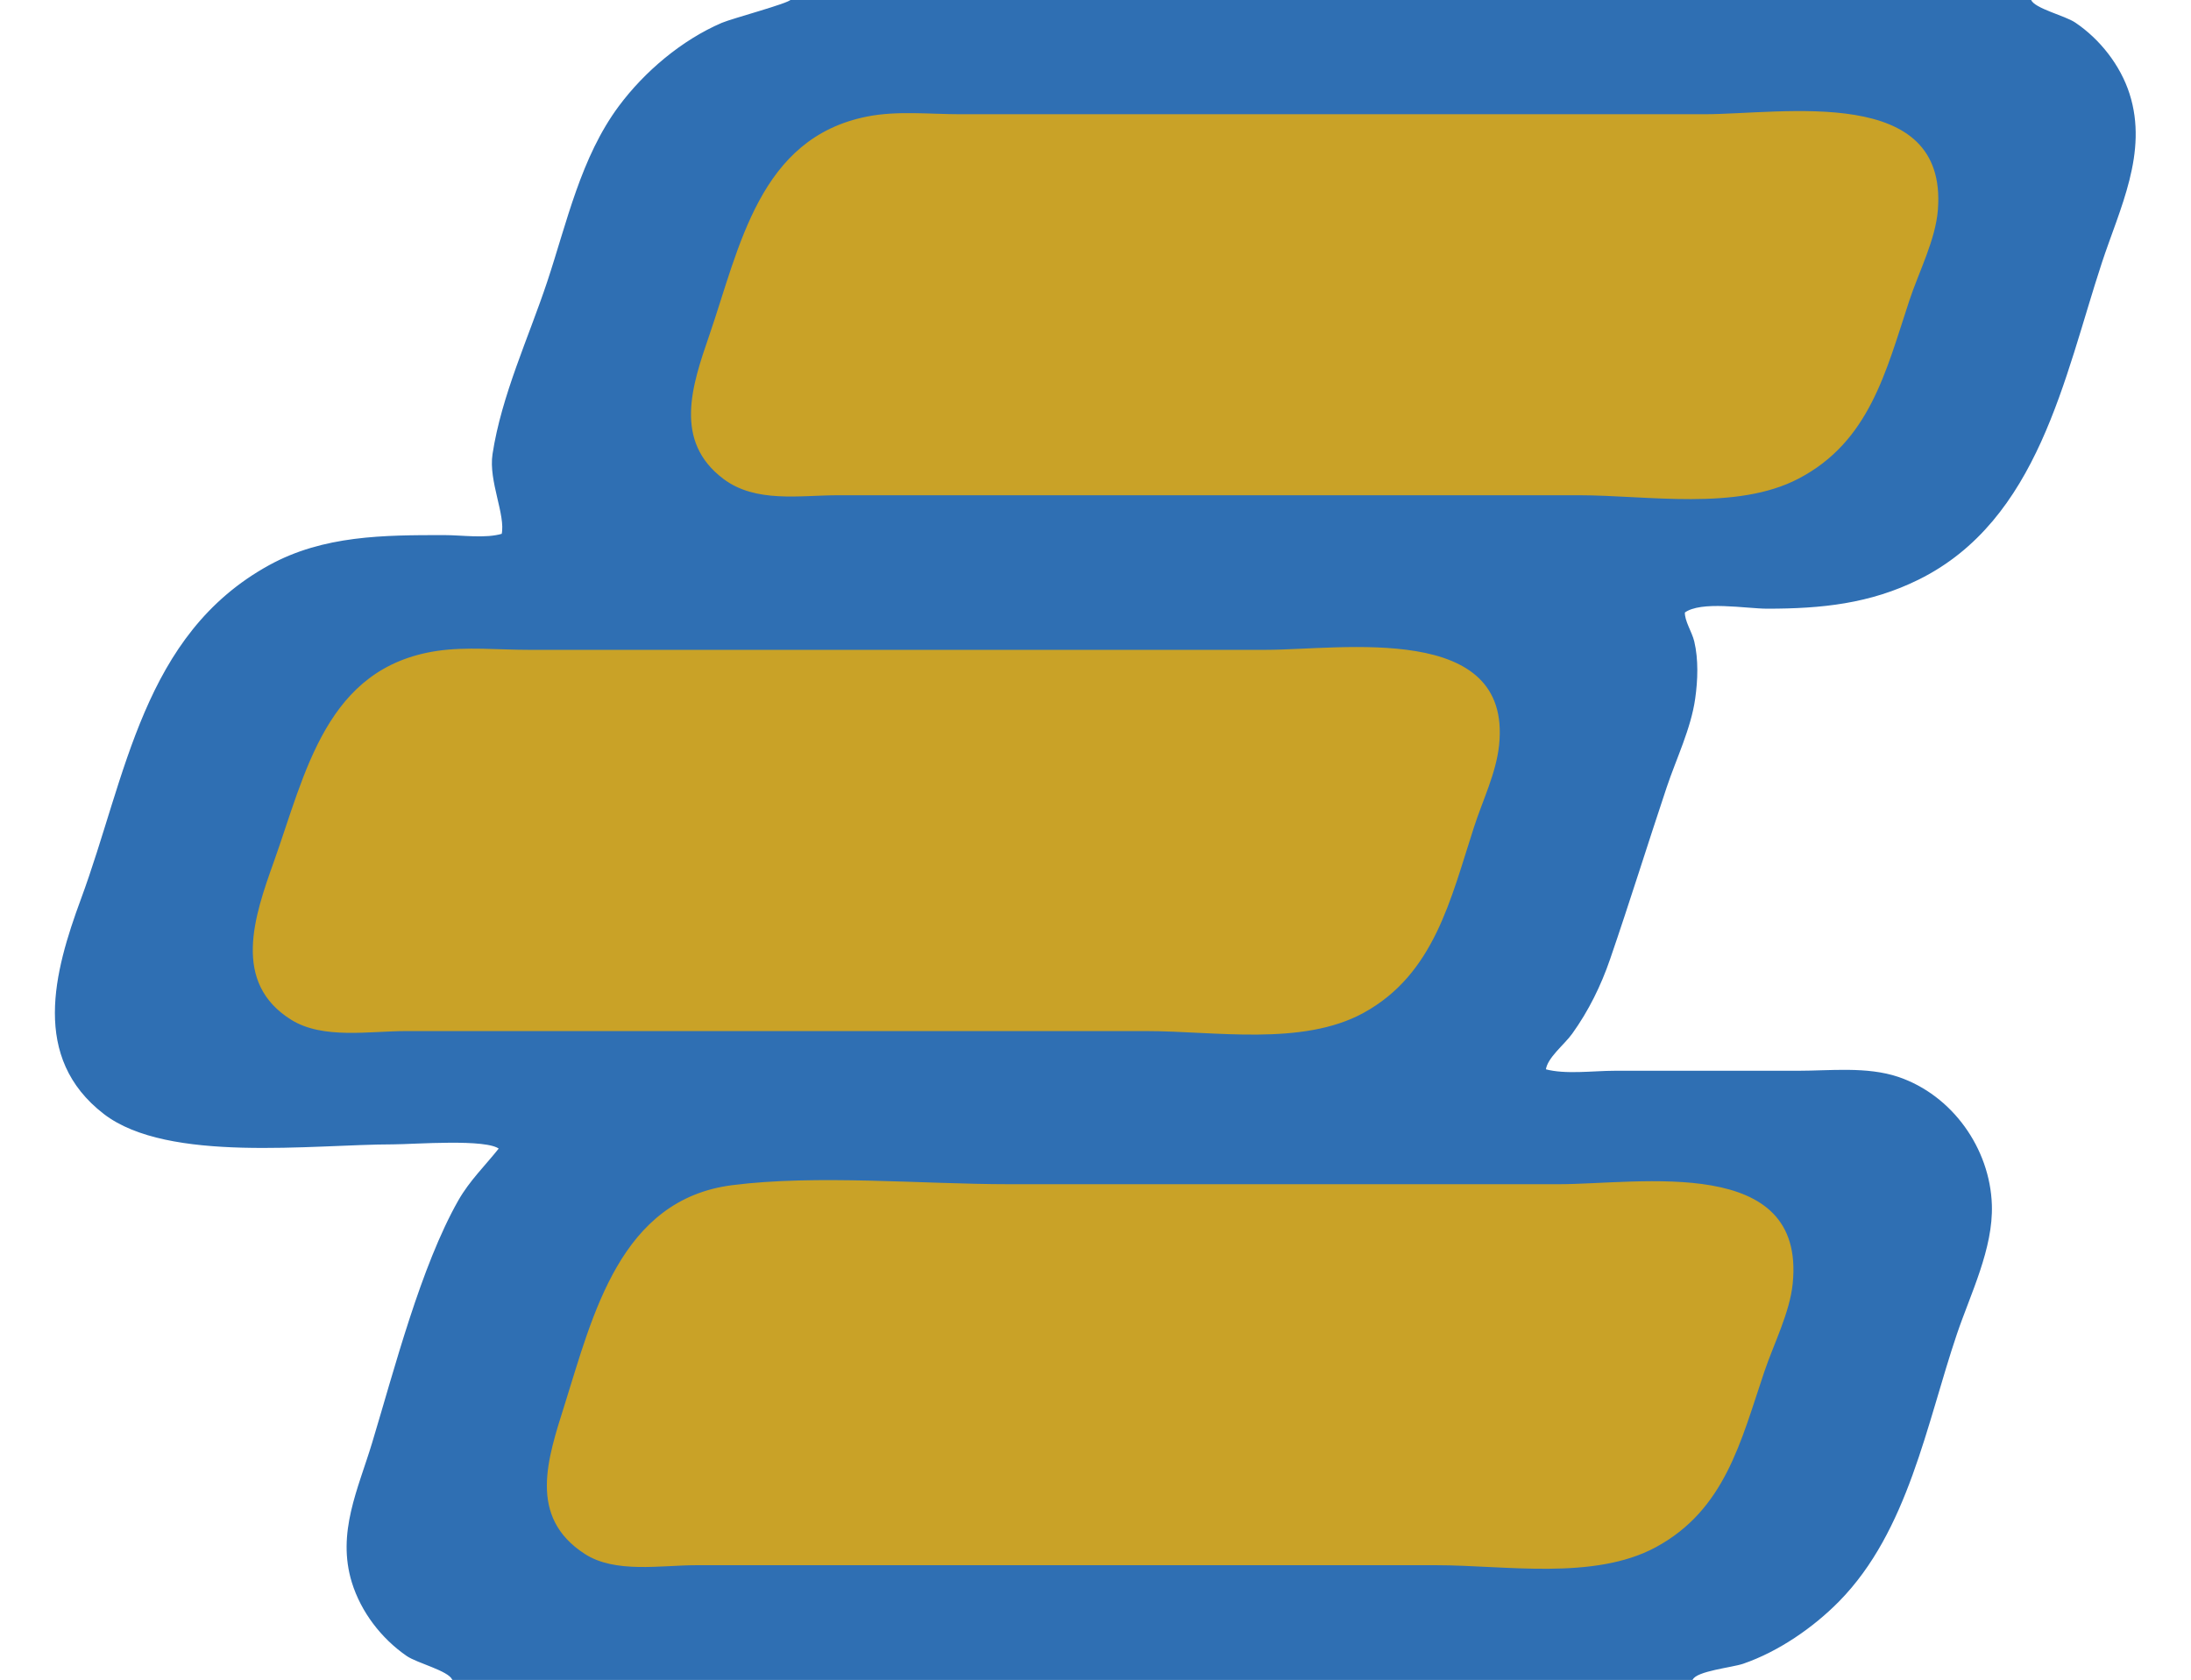
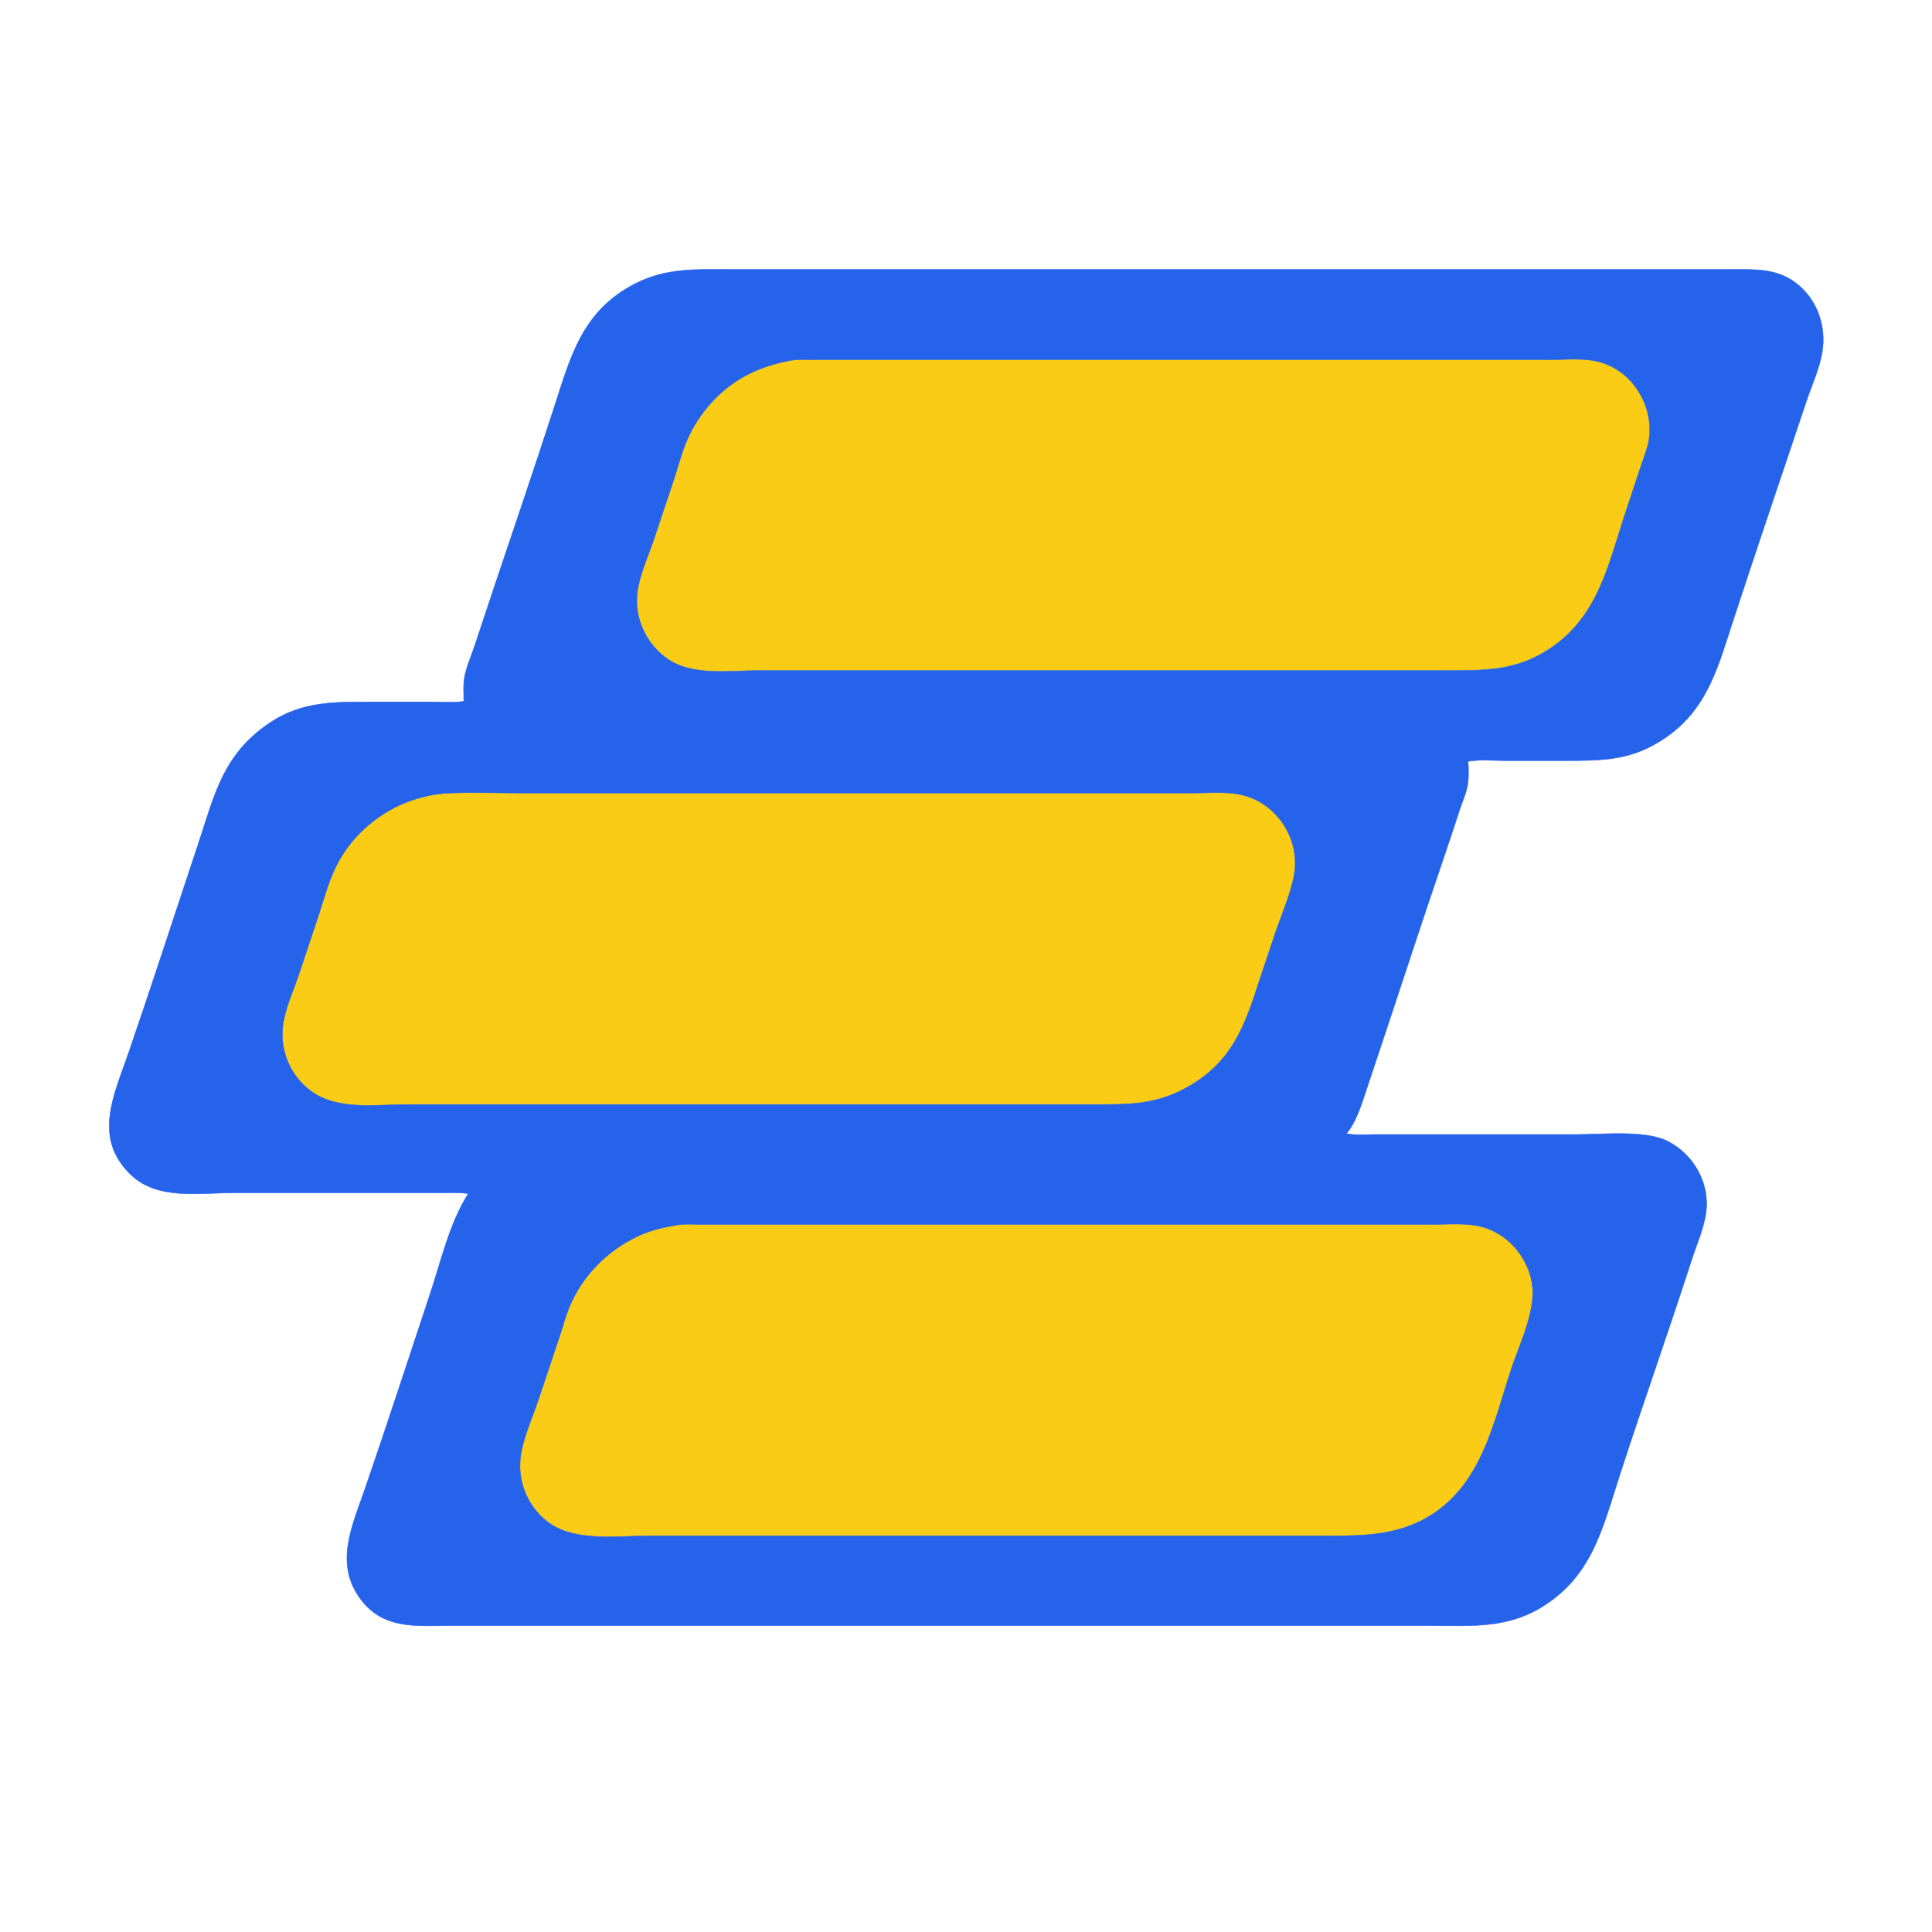
- <svg xmlns="http://www.w3.org/2000/svg" viewBox="0 0 287 220" width="287" height="220">
-   <style>
- path:first-of-type { fill: #c9a227 !important; stroke: #c9a227 !important; }
- path:nth-of-type(2) { fill: #2f6fb3 !important; stroke: #2f6fb3 !important; }
- </style>
-   <path d="M113.58 15.14C117.49 14.36 121.87 14.84 125.83 14.84C133.72 14.84 141.61 14.84 149.5 14.84C174.06 14.84 198.61 14.84 223.17 14.84C233.61 14.84 255.27 10.86 253.97 27.5C253.66 31.46 251.46 35.66 250.22 39.42C247.16 48.68 245 57.93 235.65 62.81C227.49 67.08 215.77 65 206.83 65C185.83 65 164.83 65 143.83 65C132.5 65 121.17 65 109.83 65C104.78 65 98.97 66.06 94.68 62.83C88.04 57.82 90.52 50.47 92.78 43.92C96.76 32.36 99.33 17.95 113.58 15.14ZM57.25 85.14C61.1 84.57 65.28 85 69.17 85C77.17 85 85.17 85 93.17 85C117.39 85 141.61 85 165.83 85C175.7 85 198.21 81.26 196.49 97.63C196.1 101.32 194.33 104.88 193.2 108.38C190.15 117.77 188 127.7 178.64 132.81C170.57 137.21 159.06 135.19 150.17 135.19C129.28 135.19 108.39 135.19 87.5 135.19C76.06 135.19 64.61 135.19 53.17 135.19C48.44 135.19 42.29 136.3 38.11 133.71C30.15 128.77 33.21 119.96 35.74 112.88C39.9 101.25 42.58 87.32 57.25 85.14ZM95.88 155.13C106.96 153.71 120.8 155 132.17 155C156.17 155 180.17 155 204.17 155C214.8 155 236.69 151.05 234.95 168.17C234.56 172.01 232.45 176.1 231.22 179.75C228.14 188.87 226.07 197.86 216.95 202.79C208.8 207.19 197.13 205.16 188.17 205.16C167.17 205.16 146.17 205.16 125.17 205.16C113.83 205.16 102.5 205.16 91.17 205.16C86.58 205.16 80.55 206.27 76.53 203.66C68.94 198.74 71.63 191.02 73.83 184.01C77.55 172.19 81.13 157.02 95.88 155.13Z" fill="#c9a227" fill-rule="evenodd" stroke="#c9a227" stroke-width="0.25" stroke-linejoin="round" />
-   <path d="M103.64 0.06C157.74 0.06 211.85 0.06 265.95 0.06C266.49 1.25 270.4 2.14 271.77 3.06C274.98 5.22 277.65 8.63 278.83 12.32C281.28 19.98 277.55 27.25 275.2 34.4C270.27 49.4 266.91 68.05 251.3 75.8C244.91 78.97 238.57 79.61 231.5 79.61C228.75 79.61 222.76 78.52 220.58 80.17C220.51 81.35 221.52 82.82 221.81 84.05C222.37 86.41 222.27 89.11 221.93 91.5C221.38 95.41 219.46 99.34 218.21 103.07C215.7 110.57 213.36 118.13 210.79 125.6C209.6 129.07 207.98 132.36 205.84 135.34C204.81 136.78 202.53 138.51 202.36 140.17C205.07 140.91 208.63 140.39 211.5 140.39C219.5 140.39 227.5 140.39 235.5 140.39C239.76 140.39 244.53 139.81 248.63 141.19C255.64 143.57 260.55 150.49 260.79 157.83C260.98 163.54 258 169.44 256.21 174.74C252.23 186.52 249.83 200.5 240.83 209.67C237.45 213.11 232.9 216.24 228.31 217.82C226.83 218.33 222.21 218.76 221.64 219.94C167.54 219.94 113.43 219.94 59.33 219.94C58.77 218.73 54.71 217.76 53.34 216.82C50.04 214.54 47.4 211.1 46.21 207.26C44.22 200.79 47.04 195.07 48.86 189.05C51.78 179.38 55.25 165.93 60.15 157.3C61.62 154.72 63.69 152.73 65.5 150.44C63.91 148.99 54.15 149.78 51.5 149.78C40.98 149.78 22.03 152.26 13.68 145.83C4.19 138.52 7.19 127.38 10.71 117.84C16.68 101.69 18.8 83.23 35.3 74.15C42.41 70.24 50.26 70.22 58.17 70.22C60.55 70.22 63.58 70.7 65.83 70.03C66.39 67.45 64.1 63.02 64.64 59.5C65.81 51.84 69.36 44.27 71.8 36.94C74.38 29.17 76.2 20.66 81.15 13.99C84.52 9.45 89.39 5.35 94.59 3.11C95.98 2.52 103.39 0.55 103.64 0.06ZM113.58 15.14C99.33 17.95 96.76 32.36 92.78 43.92C90.52 50.47 88.04 57.82 94.68 62.83C98.97 66.06 104.78 65 109.83 65C121.17 65 132.5 65 143.83 65C164.83 65 185.83 65 206.83 65C215.77 65 227.49 67.08 235.65 62.81C245 57.93 247.16 48.68 250.22 39.42C251.46 35.66 253.66 31.46 253.97 27.5C255.27 10.86 233.61 14.84 223.17 14.84C198.61 14.84 174.06 14.84 149.5 14.84C141.61 14.84 133.72 14.84 125.83 14.84C121.87 14.84 117.49 14.36 113.58 15.14ZM57.25 85.14C42.58 87.32 39.9 101.25 35.74 112.88C33.21 119.96 30.15 128.77 38.11 133.71C42.29 136.3 48.44 135.19 53.17 135.19C64.61 135.19 76.06 135.19 87.5 135.19C108.39 135.19 129.28 135.19 150.17 135.19C159.06 135.19 170.57 137.21 178.64 132.81C188 127.7 190.15 117.77 193.2 108.38C194.33 104.88 196.1 101.32 196.49 97.63C198.21 81.26 175.7 85 165.83 85C141.61 85 117.39 85 93.17 85C85.17 85 77.17 85 69.17 85C65.28 85 61.1 84.57 57.25 85.14ZM95.88 155.13C81.13 157.02 77.55 172.19 73.83 184.01C71.63 191.02 68.94 198.74 76.53 203.66C80.55 206.27 86.58 205.16 91.17 205.16C102.5 205.16 113.83 205.16 125.17 205.16C146.17 205.16 167.17 205.16 188.17 205.16C197.13 205.16 208.8 207.19 216.95 202.79C226.07 197.86 228.14 188.87 231.22 179.75C232.45 176.1 234.56 172.01 234.95 168.17C236.69 151.05 214.8 155 204.17 155C180.17 155 156.17 155 132.17 155C120.8 155 106.96 153.71 95.88 155.13Z" fill="#c9a227" fill-rule="evenodd" stroke="#c9a227" stroke-width="0.25" stroke-linejoin="round" />
+ <svg xmlns="http://www.w3.org/2000/svg" viewBox="0 0 1095 1095" width="1095" height="1095">
+   <path d="M447.77 204.36C452.53 203.44 457.67 203.88 462.5 203.88C471.5 203.88 480.5 203.88 489.5 203.88C516.83 203.88 544.17 203.88 571.5 203.88C657.17 203.88 742.83 203.88 828.5 203.88C845.17 203.88 861.83 203.88 878.5 203.88C887.92 203.88 898.15 202.67 907.24 205.33C925.17 210.58 936.67 229.19 934.8 247.49C934.24 253.05 931.95 258.42 930.19 263.67C927.24 272.41 924.37 281.18 921.47 289.94C910.94 321.76 905.38 352.34 873.91 370.4C856.66 380.3 839.75 380.01 820.5 380.01C804.5 380.01 788.5 380.01 772.5 380.01C698.83 380.01 625.17 380.01 551.5 380.01C511.17 380.01 470.83 380.01 430.5 380.01C413.68 380.01 391.93 383.46 377.62 372.96C366.01 364.44 359.32 349.98 361.25 335.55C362.62 325.33 367.48 315.04 370.74 305.3C374.43 294.32 378.07 283.31 381.75 272.32C384.24 264.87 386.21 256.99 389.28 249.75C396.15 233.58 409.26 219.3 425.13 211.61C432.36 208.11 439.92 205.87 447.77 204.36ZM254.76 449.49C268.3 448.99 281.95 449.48 295.5 449.48C323.17 449.48 350.83 449.48 378.5 449.48C461.17 449.48 543.83 449.48 626.5 449.48C643.17 449.48 659.83 449.48 676.5 449.48C686.29 449.48 696.85 448.3 706.33 451.2C724.09 456.62 735.99 475.04 733.84 493.48C732.55 504.56 725.73 519.66 722.17 530.64C719.33 539.4 716.25 548.07 713.42 556.84C705.63 580.95 698.68 600.4 675.92 614.43C656.12 626.64 639.9 626 617.5 626C602.5 626 587.5 626 572.5 626C498.83 626 425.17 626 351.5 626C311.17 626 270.83 626 230.5 626C212.68 626 191.48 629.53 176.19 618.34C164.76 609.98 158.55 595.6 160.31 581.56C161.6 571.29 166.52 561.05 169.73 551.26C173.34 540.25 177.14 529.3 180.72 518.28C183.85 508.67 186.47 498.67 191.16 489.67C199.86 473.01 215.48 459.77 233.22 453.68C240.14 451.3 247.42 449.77 254.76 449.49ZM383.7 694.33C388.49 693.52 393.65 694 398.5 694C407.17 694 415.83 694 424.5 694C451.83 694 479.17 694 506.5 694C591.5 694 676.5 694 761.5 694C778.17 694 794.83 694 811.5 694C820.95 694 830.99 692.92 840.16 695.41C857.3 700.07 869.95 717.72 868.62 735.44C867.57 749.43 860.6 763.46 856.27 776.72C846.34 807.18 839.45 841.63 809.93 859.42C791.98 870.24 772.86 870.49 752.5 870.49C737.5 870.49 722.5 870.49 707.5 870.49C633.83 870.49 560.17 870.49 486.5 870.49C446.83 870.49 407.17 870.49 367.5 870.49C350.39 870.49 327.27 873.69 312.49 864.01C299.88 855.76 293.03 840.43 295.06 825.5C296.48 815.03 301.42 804.34 304.81 794.36C309.13 781.64 313.32 768.89 317.58 756.16C319.25 751.16 320.58 745.99 322.57 741.11C330.09 722.75 344.65 708.29 362.63 700.14C369.32 697.12 376.53 695.53 383.7 694.33Z" fill="#facc15" fill-rule="evenodd" stroke="#facc15" stroke-width="0.25" stroke-linejoin="round" />
+   <path d="M832.08 431.5C832.3 435.9 832.53 440.07 831.86 444.47C831.13 449.34 828.87 454.13 827.35 458.79C824.1 468.81 820.77 478.81 817.37 488.78C806.37 520.96 795.86 553.32 785.12 585.59C781.45 596.59 777.82 607.6 774.12 618.59C771.36 626.8 768.72 635.69 763.13 642.5C768.04 643.52 773.45 643 778.5 643C787.83 643 797.17 643 806.5 643C835.5 643 864.5 643 893.5 643C907.86 643 932.29 640.43 944.83 646.63C959.86 654.05 969.28 670.67 966.88 687.48C965.59 696.55 961.52 705.57 958.71 714.26C945.58 754.84 931.33 795.05 918.15 835.61C908.24 866.09 902.51 893.77 872.88 911.39C853.36 922.99 833.32 921.41 811.5 921.41C781.5 921.41 751.5 921.41 721.5 921.41C600.83 921.41 480.17 921.41 359.5 921.41C324.5 921.41 289.5 921.41 254.5 921.41C236.13 921.41 217.87 923.49 205.13 907.33C188.93 886.78 199.57 865.03 206.99 843.49C219.59 806.9 231.55 770.06 243.77 733.33C250.08 714.35 254.68 693.57 265.39 676.5C259.87 675.7 254.1 676.08 248.5 676.08C238.83 676.08 229.17 676.08 219.5 676.08C190.17 676.08 160.83 676.08 131.5 676.08C112.54 676.08 89.37 680.14 74.44 666.05C52.24 645.09 64.7 620.53 72.97 596.47C86.24 557.86 98.8 519 111.73 480.27C121.51 450.96 126.03 427.25 153.69 409.16C171.23 397.69 189.33 397.83 209.5 397.83C221.17 397.83 232.83 397.83 244.5 397.83C250.54 397.83 256.9 398.35 262.85 397.5C262.89 392.95 262.45 388.17 263.3 383.67C264.39 377.85 267.01 372.02 268.89 366.42C272.57 355.42 276.17 344.4 279.87 333.41C291.21 299.71 302.67 266.03 313.65 232.21C323.36 202.3 329.74 176.14 360.2 160.67C377.94 151.66 395.17 152.71 414.5 152.71C437.5 152.71 460.5 152.71 483.5 152.71C575.5 152.71 667.5 152.71 759.5 152.71C820.5 152.71 881.5 152.71 942.5 152.71C955.83 152.71 969.17 152.71 982.5 152.71C995.11 152.71 1006.8 152.23 1017.41 160.07C1029.73 169.17 1035.22 184.52 1032.79 199.45C1031.27 208.81 1026.84 218.37 1023.83 227.35C1009.95 268.8 995.88 310.2 982.27 351.74C973.85 377.42 967.91 401.54 944.32 417.84C925.06 431.14 908.99 431.1 886.5 431.1C875.5 431.1 864.5 431.1 853.5 431.1C846.5 431.1 838.95 430.36 832.08 431.5ZM447.77 204.36C439.92 205.87 432.36 208.11 425.13 211.61C409.26 219.3 396.15 233.58 389.28 249.75C386.21 256.99 384.24 264.87 381.75 272.32C378.07 283.31 374.43 294.32 370.74 305.3C367.48 315.04 362.62 325.33 361.25 335.55C359.32 349.98 366.01 364.44 377.62 372.96C391.93 383.46 413.68 380.01 430.5 380.01C470.83 380.01 511.17 380.01 551.5 380.01C625.17 380.01 698.83 380.01 772.5 380.01C788.5 380.01 804.5 380.01 820.5 380.01C839.75 380.01 856.66 380.3 873.91 370.4C905.38 352.34 910.94 321.76 921.47 289.94C924.37 281.18 927.24 272.41 930.19 263.67C931.95 258.42 934.24 253.05 934.8 247.49C936.67 229.19 925.17 210.58 907.24 205.33C898.15 202.67 887.92 203.88 878.5 203.88C861.83 203.88 845.17 203.88 828.5 203.88C742.83 203.88 657.17 203.88 571.5 203.88C544.17 203.88 516.83 203.88 489.5 203.88C480.5 203.88 471.5 203.88 462.5 203.88C457.67 203.88 452.53 203.44 447.77 204.36ZM254.76 449.49C247.42 449.77 240.14 451.3 233.22 453.68C215.48 459.77 199.86 473.01 191.16 489.67C186.47 498.67 183.85 508.67 180.72 518.28C177.14 529.3 173.34 540.25 169.73 551.26C166.52 561.05 161.6 571.29 160.31 581.56C158.55 595.6 164.76 609.98 176.19 618.34C191.48 629.53 212.68 626 230.5 626C270.83 626 311.17 626 351.5 626C425.17 626 498.83 626 572.5 626C587.5 626 602.5 626 617.5 626C639.9 626 656.12 626.64 675.92 614.43C698.68 600.4 705.63 580.95 713.42 556.84C716.25 548.07 719.33 539.4 722.17 530.64C725.73 519.66 732.55 504.56 733.84 493.48C735.99 475.04 724.09 456.62 706.33 451.2C696.85 448.3 686.29 449.48 676.5 449.48C659.83 449.48 643.17 449.48 626.5 449.48C543.83 449.48 461.17 449.48 378.5 449.48C350.83 449.48 323.17 449.48 295.5 449.48C281.95 449.48 268.3 448.99 254.76 449.49ZM383.7 694.33C376.53 695.53 369.32 697.12 362.63 700.14C344.65 708.29 330.09 722.75 322.57 741.11C320.58 745.99 319.25 751.16 317.58 756.16C313.32 768.89 309.13 781.64 304.81 794.36C301.42 804.34 296.48 815.03 295.06 825.5C293.03 840.43 299.88 855.76 312.49 864.01C327.27 873.69 350.39 870.49 367.5 870.49C407.17 870.49 446.83 870.49 486.5 870.49C560.17 870.49 633.83 870.49 707.5 870.49C722.5 870.49 737.5 870.49 752.5 870.49C772.86 870.49 791.98 870.24 809.93 859.42C839.45 841.63 846.34 807.18 856.27 776.72C860.6 763.46 867.57 749.43 868.62 735.44C869.95 717.72 857.3 700.07 840.16 695.41C830.99 692.92 820.95 694 811.5 694C794.83 694 778.17 694 761.5 694C676.5 694 591.5 694 506.5 694C479.17 694 451.83 694 424.5 694C415.83 694 407.17 694 398.5 694C393.65 694 388.49 693.52 383.7 694.33Z" fill="#2563eb" fill-rule="evenodd" stroke="#2563eb" stroke-width="0.25" stroke-linejoin="round" />
</svg>
